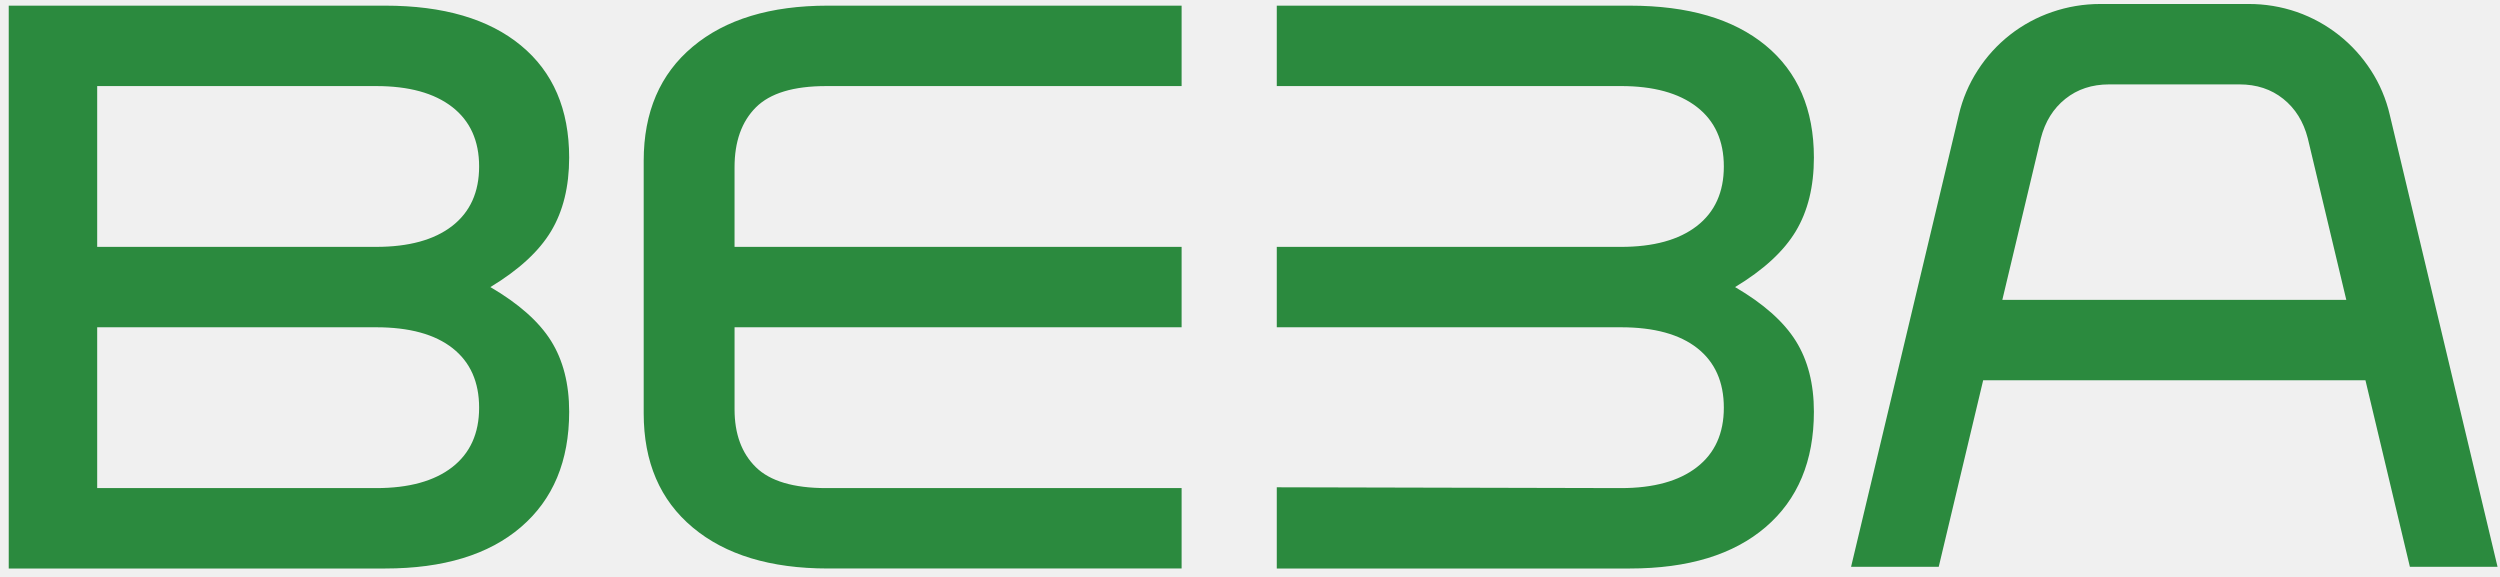
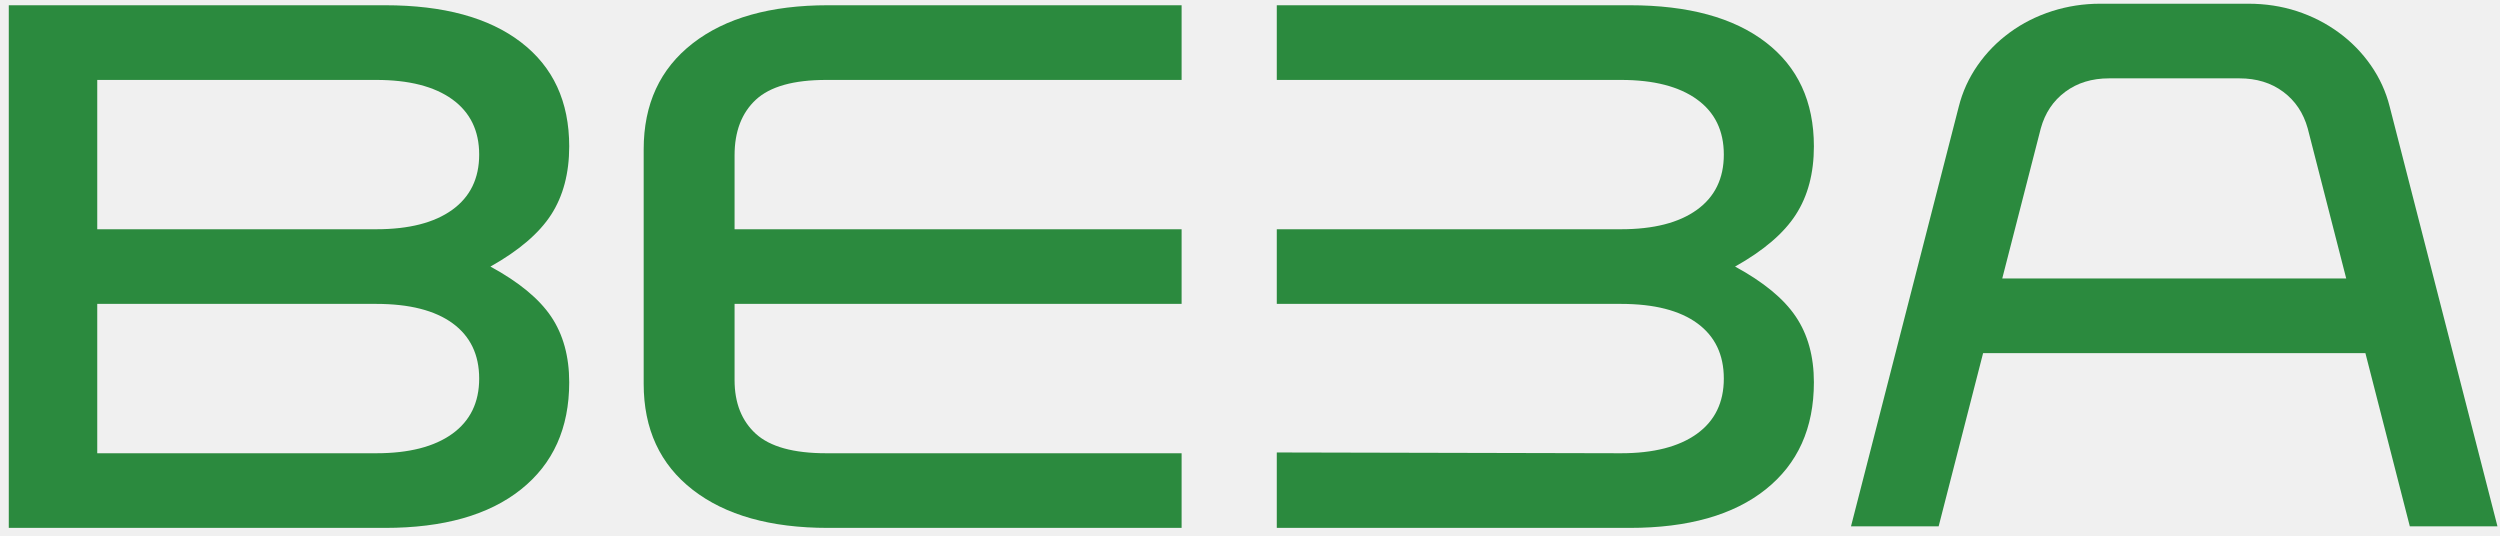
- <svg xmlns="http://www.w3.org/2000/svg" width="247" height="57" fill="none">
-   <path d="M68.444 4.61c-3.232 2.702-4.847 6.463-4.847 11.281v24.945c0 4.819 1.615 8.58 4.847 11.28 3.229 2.7 7.678 4.051 13.346 4.051h34.953v-7.943H81.631c-3.231 0-5.549-.688-6.951-2.065-1.403-1.377-2.106-3.284-2.106-5.72v-8.105h44.169v-7.943h-44.17v-7.865c0-2.54.704-4.514 2.107-5.917 1.402-1.403 3.72-2.105 6.951-2.105h35.112V.558H81.79c-5.668 0-10.117 1.35-13.346 4.052zM177.425 22.843c1.192-1.988 1.788-4.41 1.788-7.27 0-4.767-1.589-8.46-4.766-11.082-3.179-2.622-7.655-3.932-13.427-3.932h-34.874v7.944h34.001c3.229 0 5.732.69 7.506 2.066 1.775 1.377 2.662 3.336 2.662 5.879 0 2.54-.887 4.502-2.662 5.878-1.774 1.377-4.277 2.066-7.506 2.066h-34.001v7.943h34.001c3.284 0 5.798.689 7.547 2.065 1.747 1.38 2.621 3.338 2.621 5.879 0 2.543-.887 4.503-2.662 5.878-1.774 1.379-4.277 2.067-7.506 2.067l-34.001-.08v8.024h34.874c5.772 0 10.248-1.363 13.427-4.092 3.177-2.726 4.766-6.527 4.766-11.4 0-2.751-.596-5.084-1.788-6.99-1.192-1.907-3.191-3.681-5.999-5.323 2.808-1.694 4.807-3.534 5.999-5.52zM197.83 29.627l3.805-15.967c.423-1.642 1.23-2.94 2.422-3.894 1.192-.953 2.633-1.428 4.329-1.428H221.257c1.694 0 3.137.475 4.329 1.428 1.192.954 1.999 2.252 2.422 3.894l3.806 15.967H197.83zm36.414-22.68a14.323 14.323 0 0 0-7.307-5.76 14.469 14.469 0 0 0-4.807-.793h-14.617c-1.642 0-3.231.265-4.766.793a14.17 14.17 0 0 0-7.348 5.76 13.82 13.82 0 0 0-1.868 4.409L182.886 56h8.66l4.391-18.43h37.769L238.097 56h8.66l-10.645-44.645a13.82 13.82 0 0 0-1.868-4.41zM44.676 22.326c-1.775 1.377-4.277 2.065-7.509 2.065H9.602V8.504h27.565c3.232 0 5.734.689 7.509 2.065 1.773 1.377 2.661 3.336 2.661 5.879 0 2.54-.888 4.501-2.661 5.878zm0 23.833c-1.775 1.377-4.277 2.065-7.509 2.065H9.602V32.335h27.565c3.284 0 5.8.69 7.548 2.065 1.749 1.379 2.622 3.337 2.622 5.88 0 2.541-.888 4.502-2.661 5.879zm9.771-23.317c1.19-1.985 1.786-4.41 1.786-7.27 0-4.766-1.587-8.459-4.766-11.08C48.29 1.87 43.814.558 38.042.558H.863v55.61h37.18c5.771 0 10.247-1.363 13.424-4.09 3.18-2.728 4.767-6.527 4.767-11.4 0-2.754-.597-5.086-1.787-6.992-1.192-1.907-3.19-3.68-5.998-5.323 2.807-1.694 4.806-3.534 5.998-5.521z" fill="#2B8A3E" />
+ <svg xmlns="http://www.w3.org/2000/svg" width="70" height="15" viewBox="0 0 70 15" fill="none">
+   <g clip-path="url(#clip0_602_2)">
+     <path d="M19.397 1.213C18.481 1.924 18.023 2.914 18.023 4.182V10.746C18.023 12.014 18.481 13.004 19.397 13.715C20.312 14.425 21.573 14.781 23.18 14.781H33.085V12.691H23.134C22.219 12.691 21.562 12.509 21.164 12.147C20.767 11.785 20.568 11.283 20.568 10.642V8.509H33.085V6.419H20.568V4.349C20.568 3.68 20.767 3.161 21.164 2.792C21.562 2.423 22.219 2.238 23.134 2.238H33.085V0.147H23.18C21.573 0.147 20.312 0.502 19.397 1.213Z" fill="#2B8A3E" />
+     <path d="M50.282 6.011C50.62 5.488 50.789 4.851 50.789 4.098C50.789 2.844 50.339 1.872 49.438 1.182C48.538 0.492 47.269 0.147 45.633 0.147H35.75V2.238H45.386C46.301 2.238 47.01 2.419 47.513 2.782C48.016 3.144 48.267 3.659 48.267 4.329C48.267 4.997 48.016 5.513 47.513 5.875C47.01 6.238 46.301 6.419 45.386 6.419H35.75V8.509H45.386C46.317 8.509 47.029 8.691 47.525 9.053C48.02 9.416 48.267 9.931 48.267 10.6C48.267 11.269 48.016 11.785 47.513 12.147C47.01 12.509 46.301 12.691 45.386 12.691L35.75 12.669V14.781H45.633C47.269 14.781 48.538 14.422 49.438 13.704C50.339 12.987 50.789 11.987 50.789 10.704C50.789 9.98 50.62 9.366 50.282 8.865C49.945 8.363 49.378 7.896 48.582 7.464C49.378 7.018 49.945 6.534 50.282 6.011Z" fill="#2B8A3E" />
+     <path d="M56.063 7.797L57.142 3.595C57.261 3.163 57.49 2.821 57.828 2.57C58.166 2.319 58.574 2.194 59.055 2.194H59.753H62.005H62.703C63.183 2.194 63.592 2.319 63.929 2.57C64.267 2.821 64.496 3.163 64.616 3.595L65.694 7.797H56.063ZM66.383 1.828C66.136 1.473 65.835 1.166 65.483 0.909C65.13 0.651 64.74 0.452 64.312 0.312C63.884 0.173 63.43 0.104 62.95 0.104H62.005H59.753H58.807C58.342 0.104 57.892 0.173 57.457 0.312C57.021 0.452 56.627 0.651 56.275 0.909C55.922 1.166 55.622 1.473 55.374 1.828C55.126 2.184 54.95 2.57 54.845 2.988L51.828 14.737H54.282L55.527 9.887H66.231L67.475 14.737H69.929L66.912 2.988C66.807 2.57 66.631 2.184 66.383 1.828Z" fill="#2B8A3E" />
+     <path d="M12.663 5.875C12.16 6.238 11.45 6.419 10.535 6.419H2.723V2.238H10.535C11.45 2.238 12.16 2.419 12.663 2.781C13.165 3.144 13.417 3.659 13.417 4.328C13.417 4.997 13.165 5.513 12.663 5.875ZM12.663 12.147C12.16 12.509 11.45 12.691 10.535 12.691H2.723V8.509H10.535C11.465 8.509 12.178 8.691 12.674 9.053C13.169 9.415 13.417 9.931 13.417 10.6C13.417 11.269 13.165 11.785 12.663 12.147ZM15.432 6.011C15.769 5.489 15.938 4.851 15.938 4.098C15.938 2.844 15.488 1.872 14.587 1.182C13.687 0.492 12.418 0.147 10.783 0.147H0.246V14.781H10.783C12.418 14.781 13.687 14.422 14.587 13.704C15.488 12.987 15.938 11.987 15.938 10.705C15.938 9.98 15.769 9.366 15.432 8.865C15.094 8.363 14.527 7.896 13.732 7.464C14.527 7.018 15.094 6.534 15.432 6.011Z" fill="#2B8A3E" />
+   </g>
+   <defs>
+     <clipPath id="clip0_602_2">
+       <rect width="70" height="15" fill="white" />
+     </clipPath>
+   </defs>
</svg>
